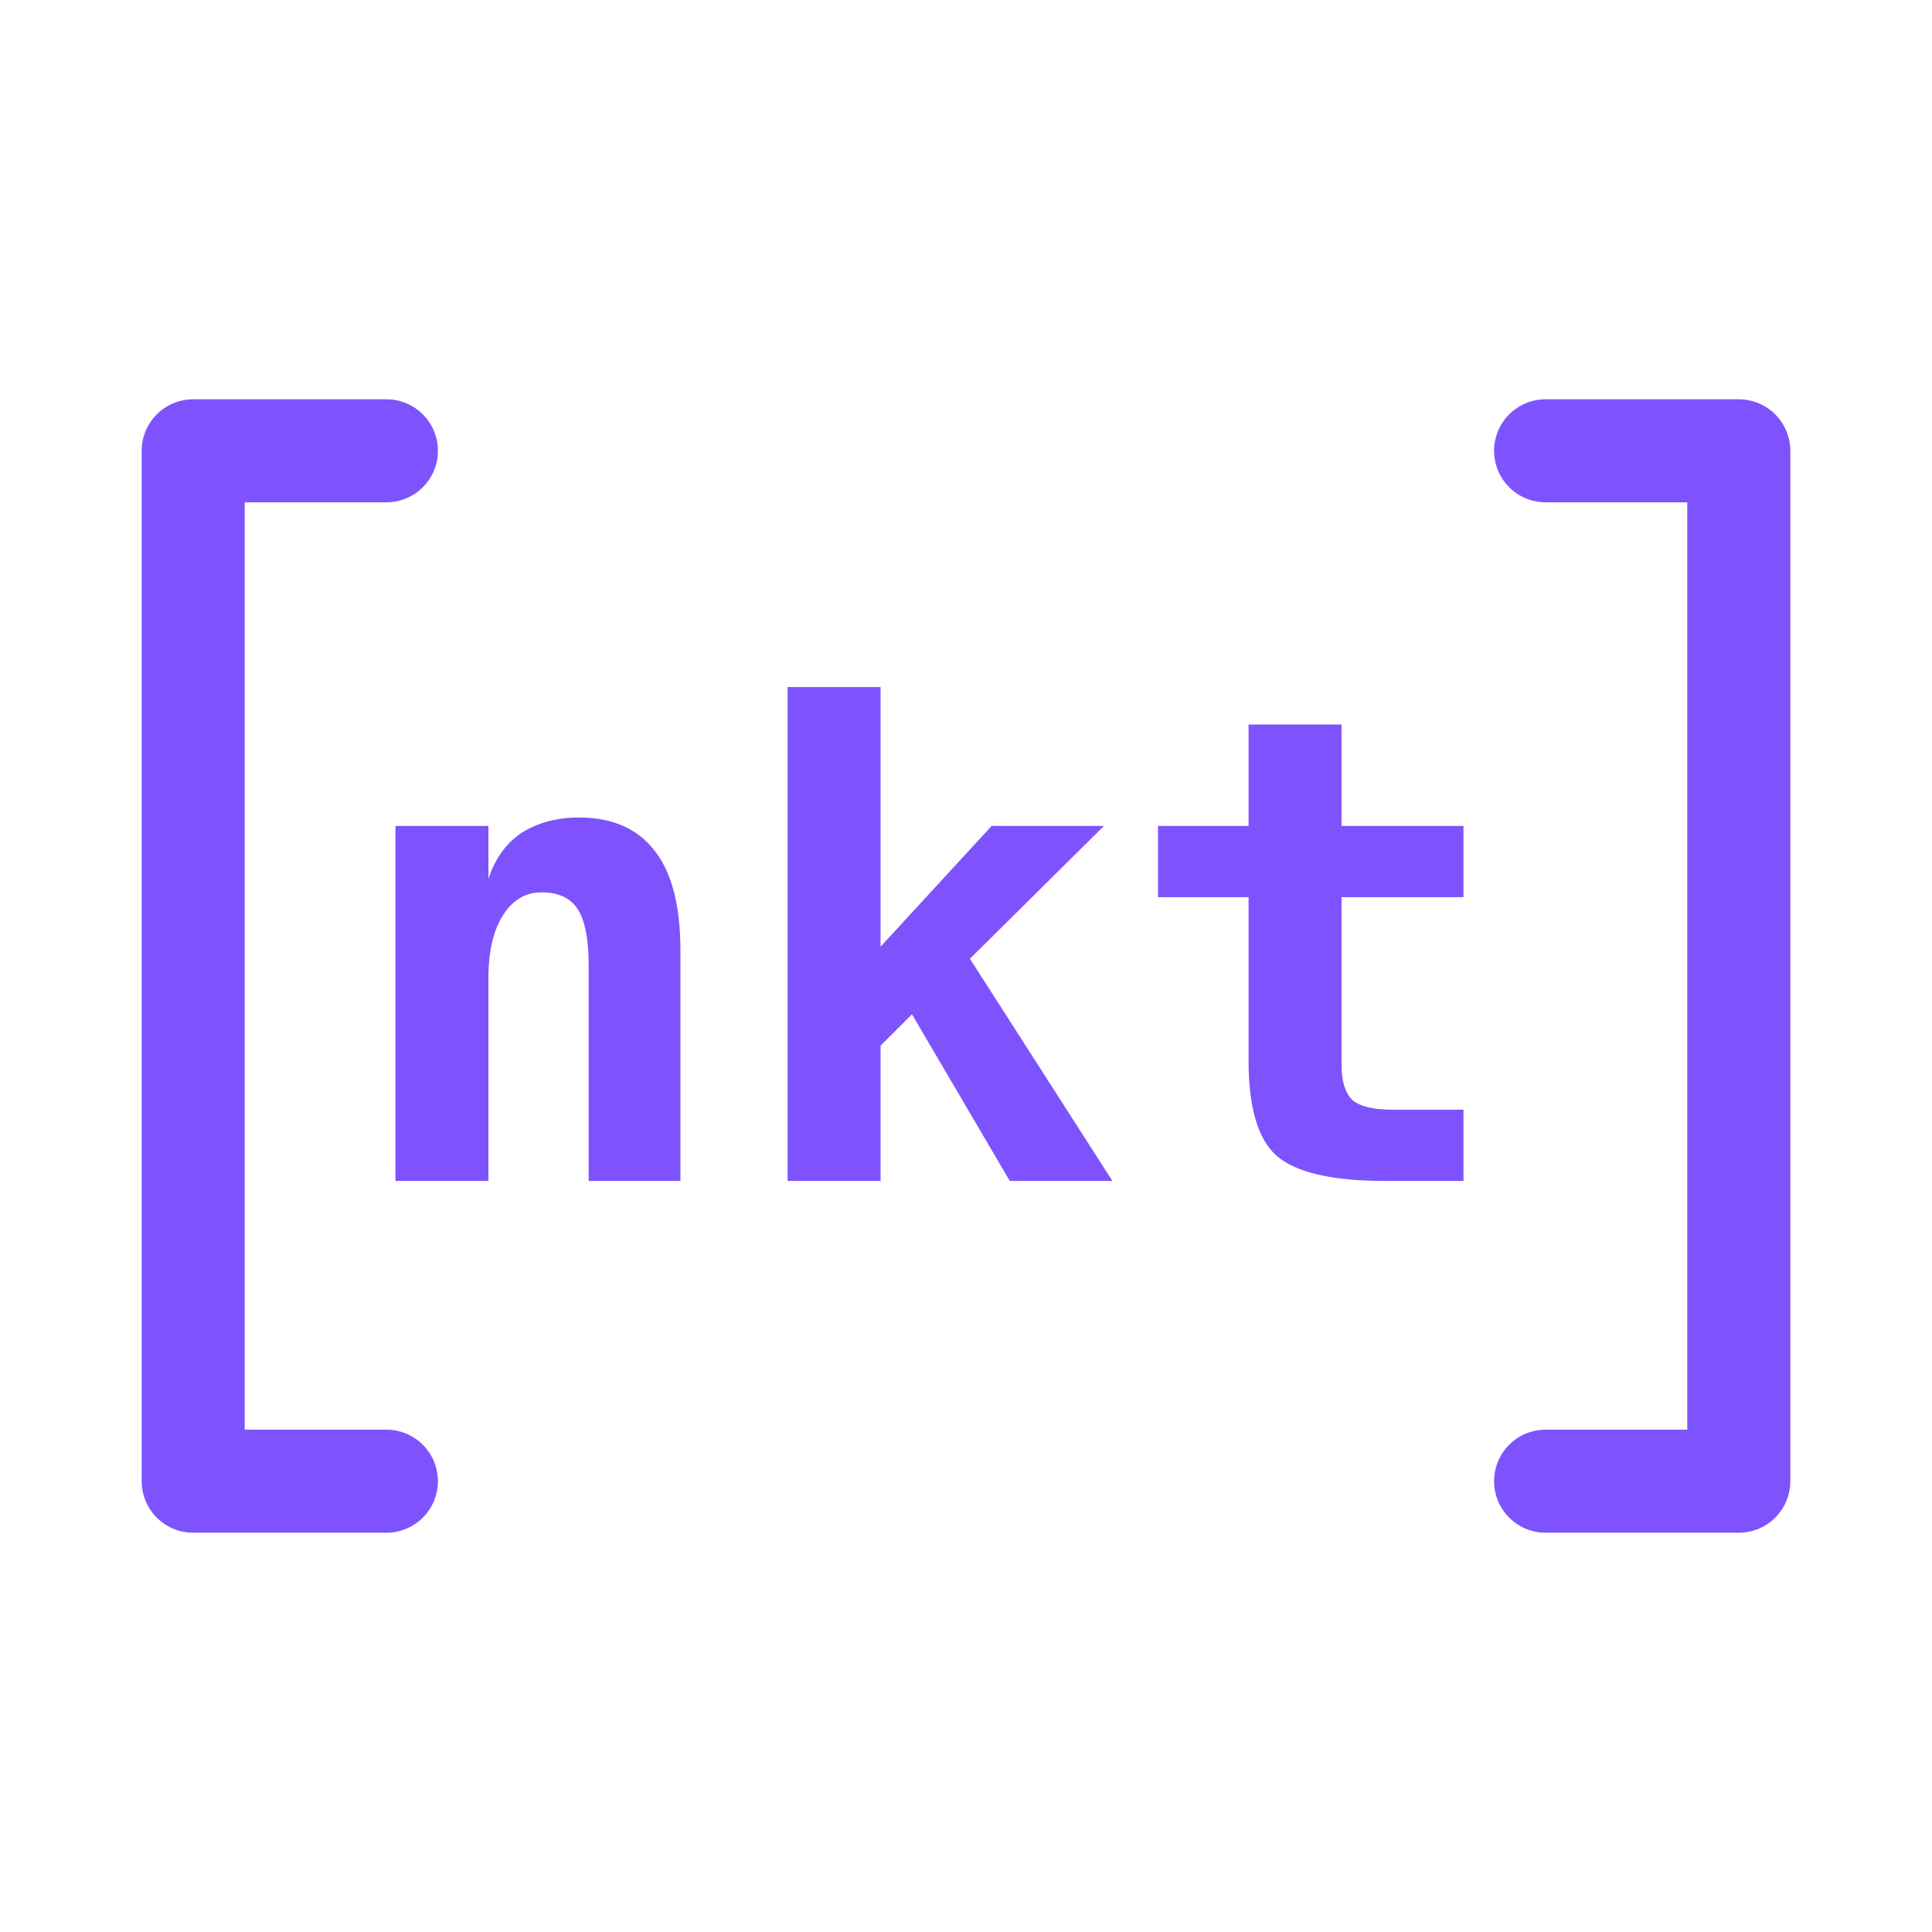
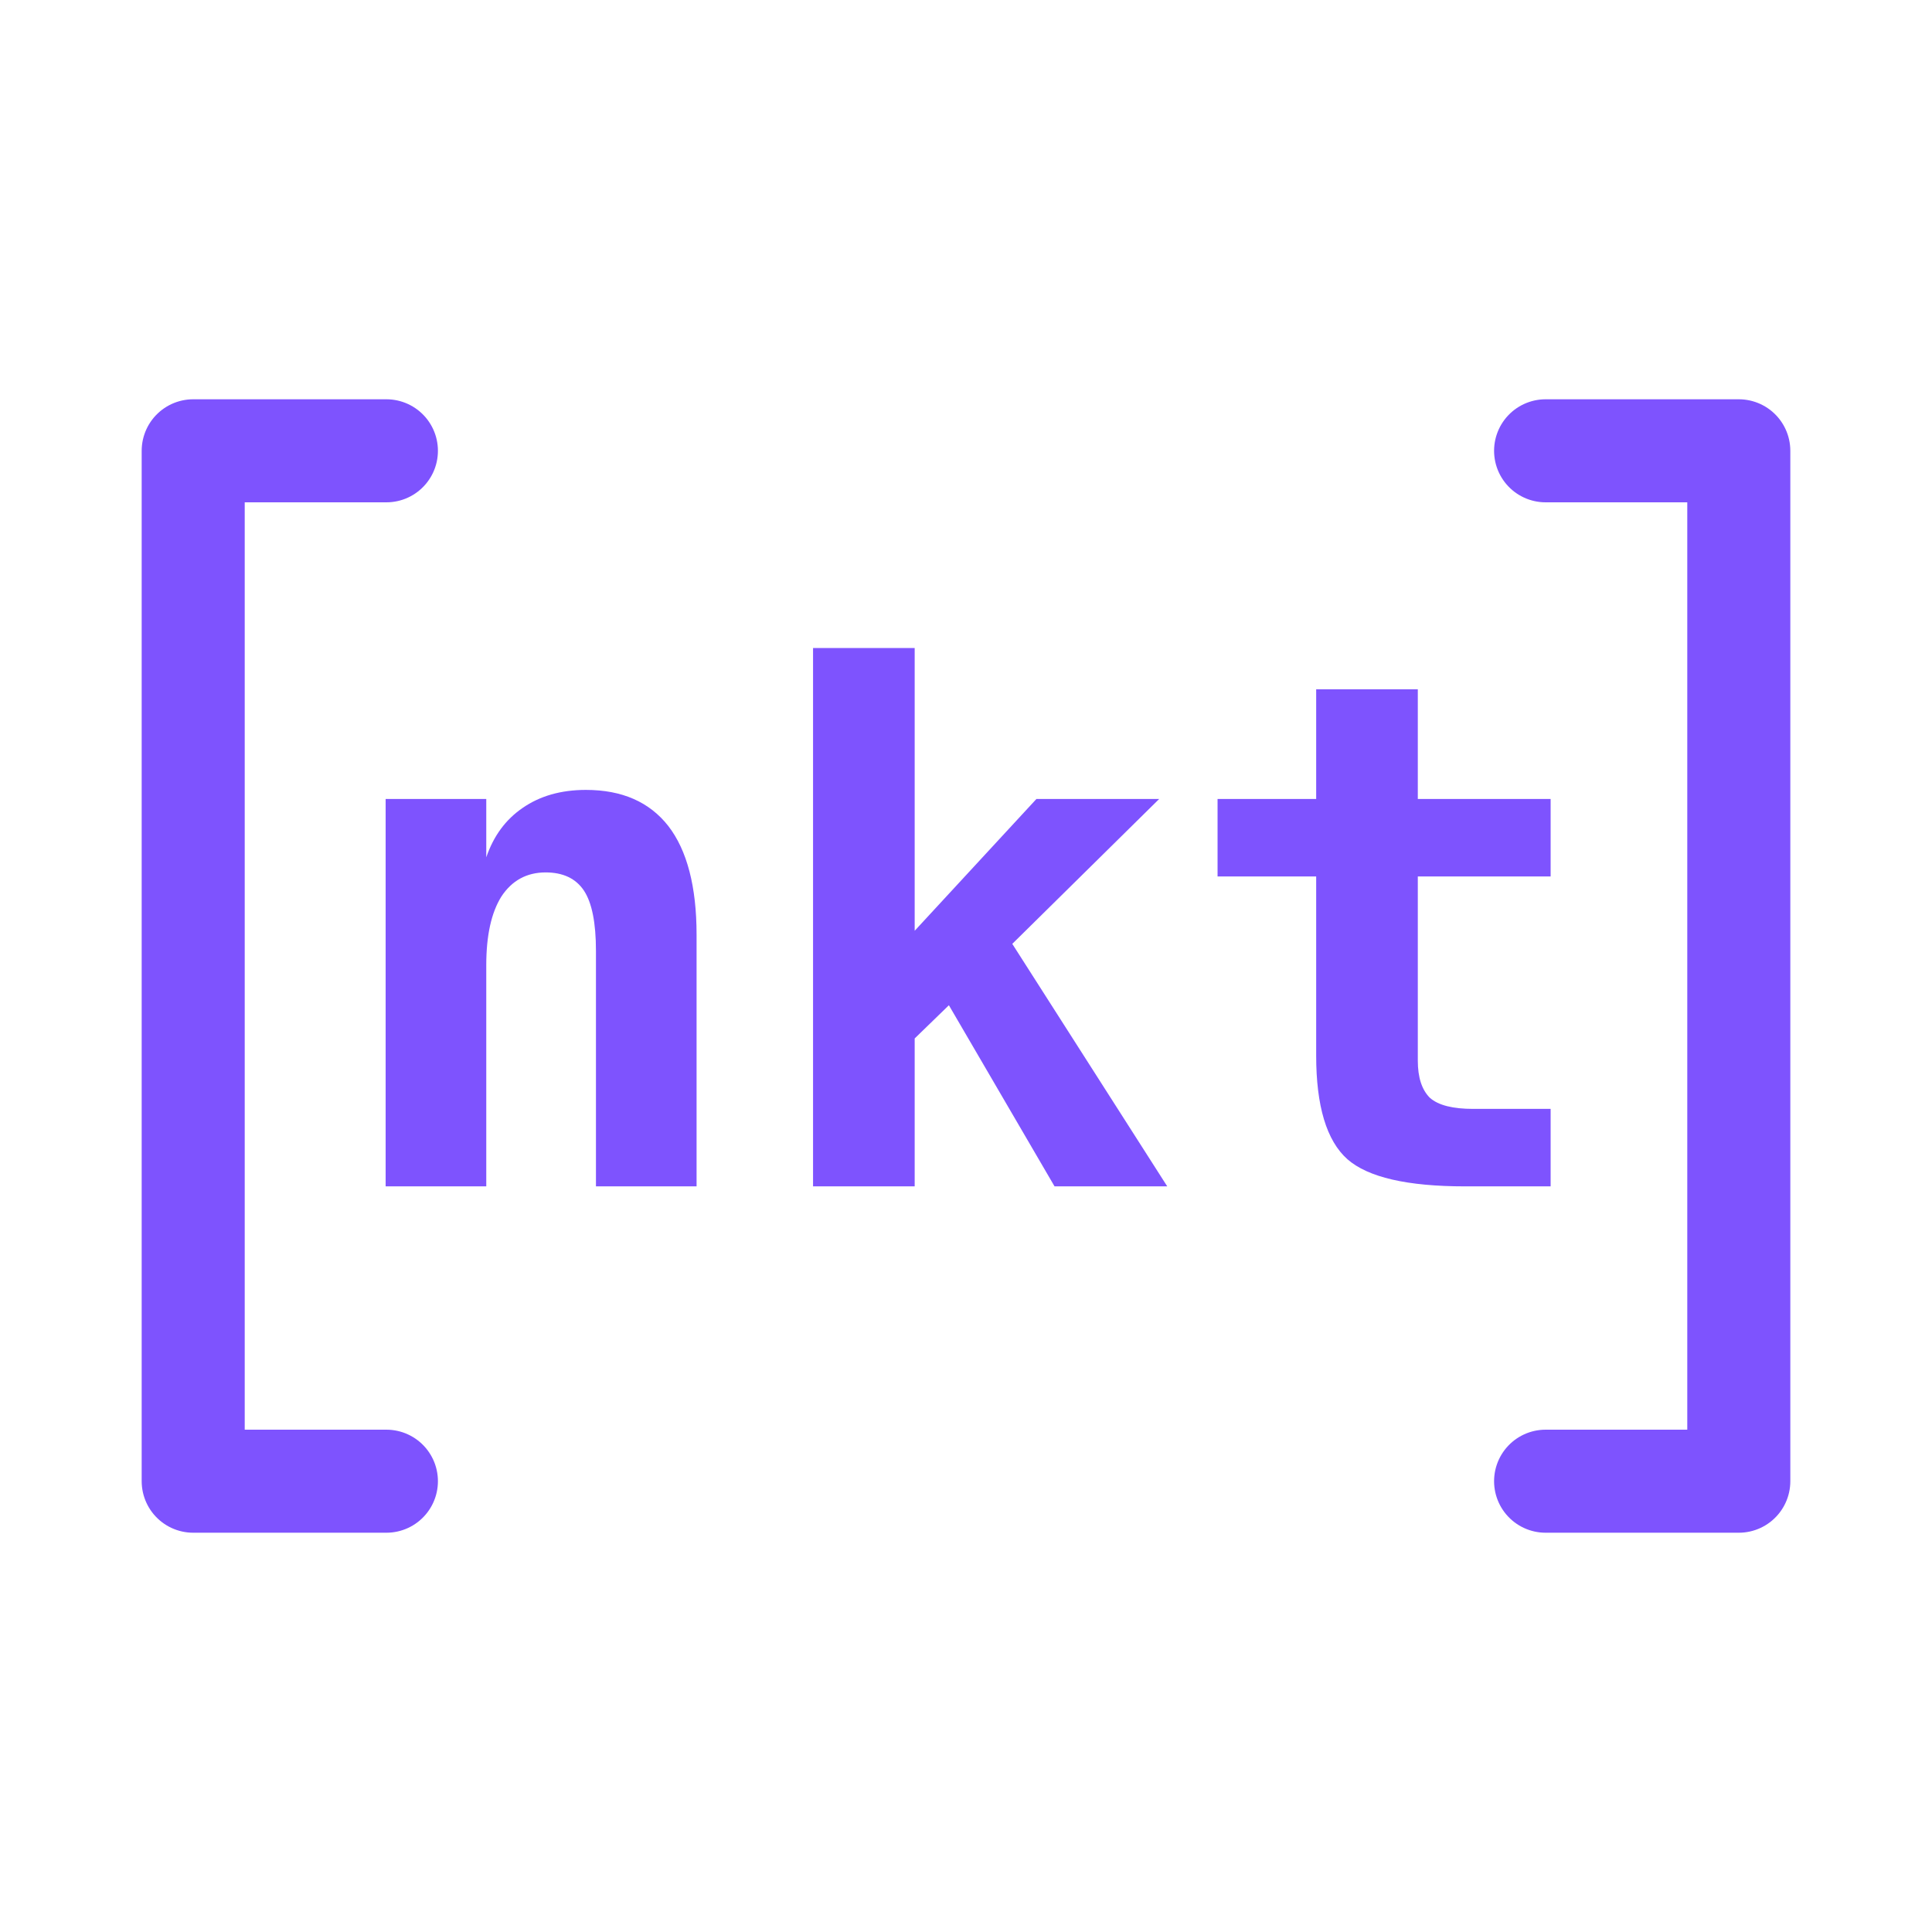
<svg xmlns="http://www.w3.org/2000/svg" width="400" height="400" viewBox="0 0 30 30" fill="none">
  <style>
    text {
-       font: bold 8.4px monospace;
+       font: bold 11px monospace;
      fill: #7E53FE;
    }
  </style>
  <path d="M 3 0 L 0 0 0 16 3 16" stroke="#7E53FE" stroke-linecap="round" stroke-linejoin="round" stroke-width="1.6" transform="translate(3, 7)" />
-   <text x="40%" y="43%" dominant-baseline="middle" text-anchor="middle" transform="scale(1.2)">nkt</text>
+   <text x="50%" y="51%" dominant-baseline="middle" text-anchor="middle">nkt</text>
  <path d="M 0 0 L 3 0 3 16 0 16" stroke="#7E53FE" stroke-linecap="round" stroke-linejoin="round" stroke-width="1.6" transform="translate(24, 7)" />
</svg>
